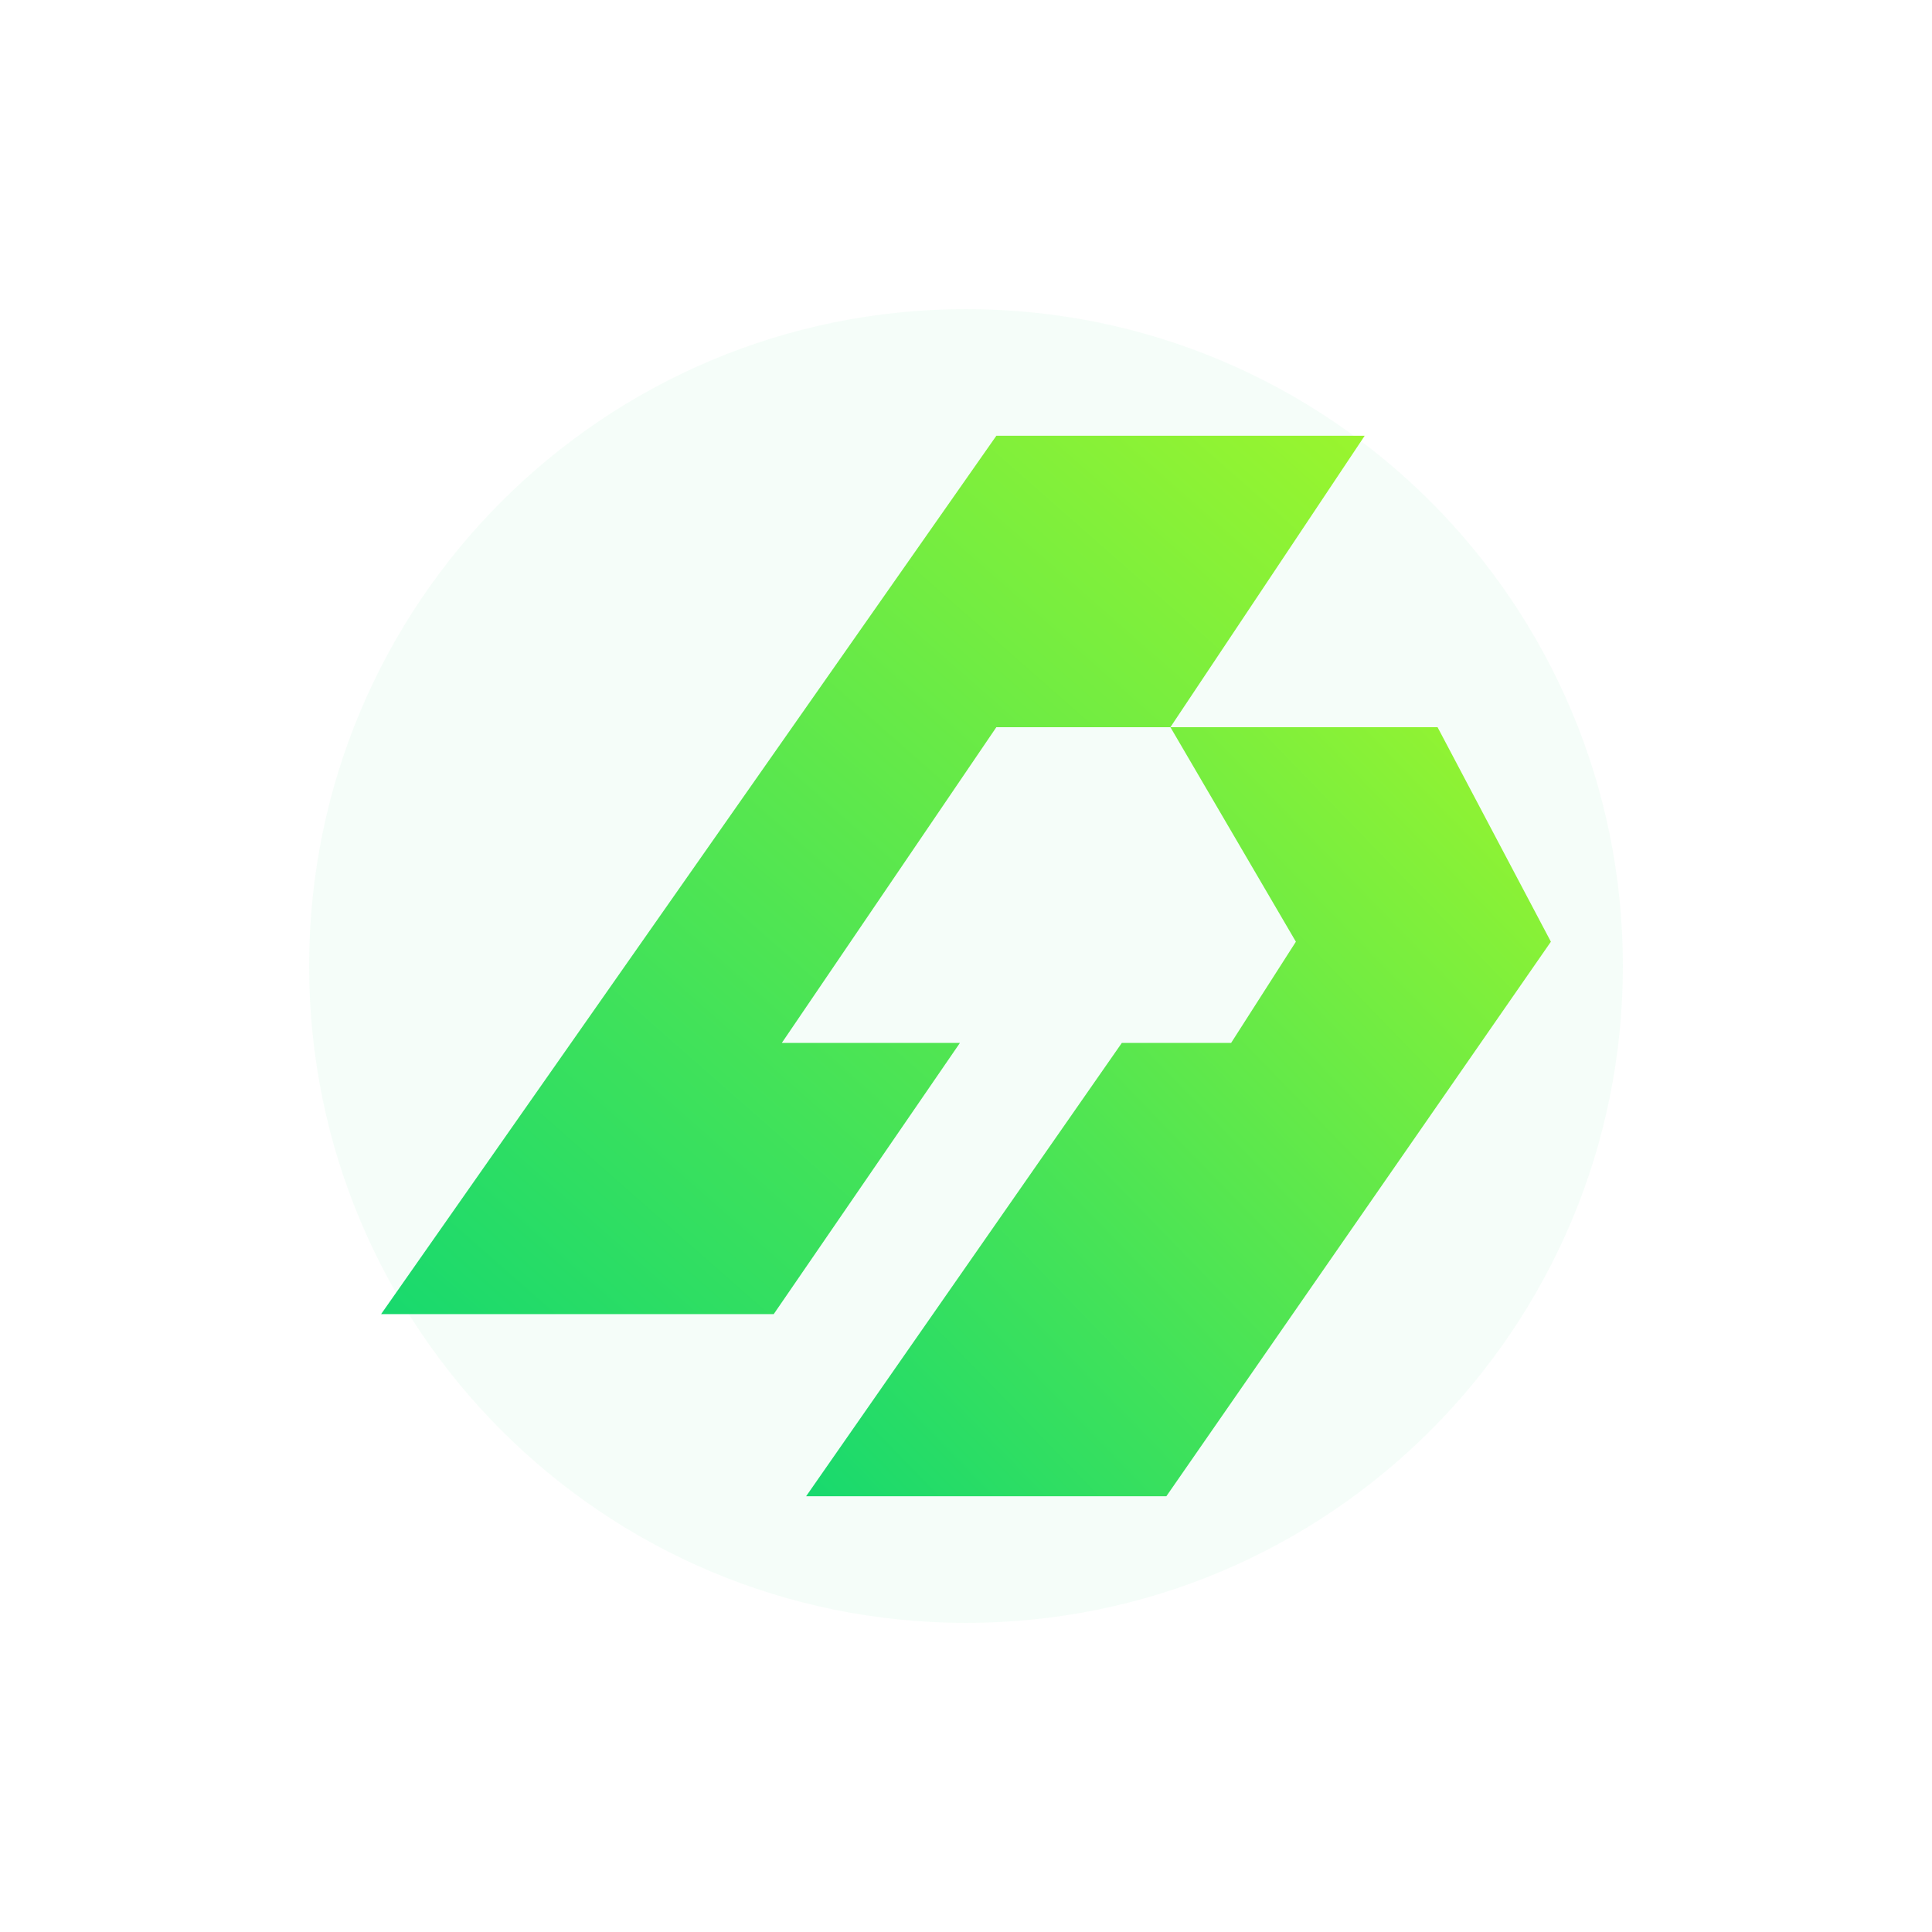
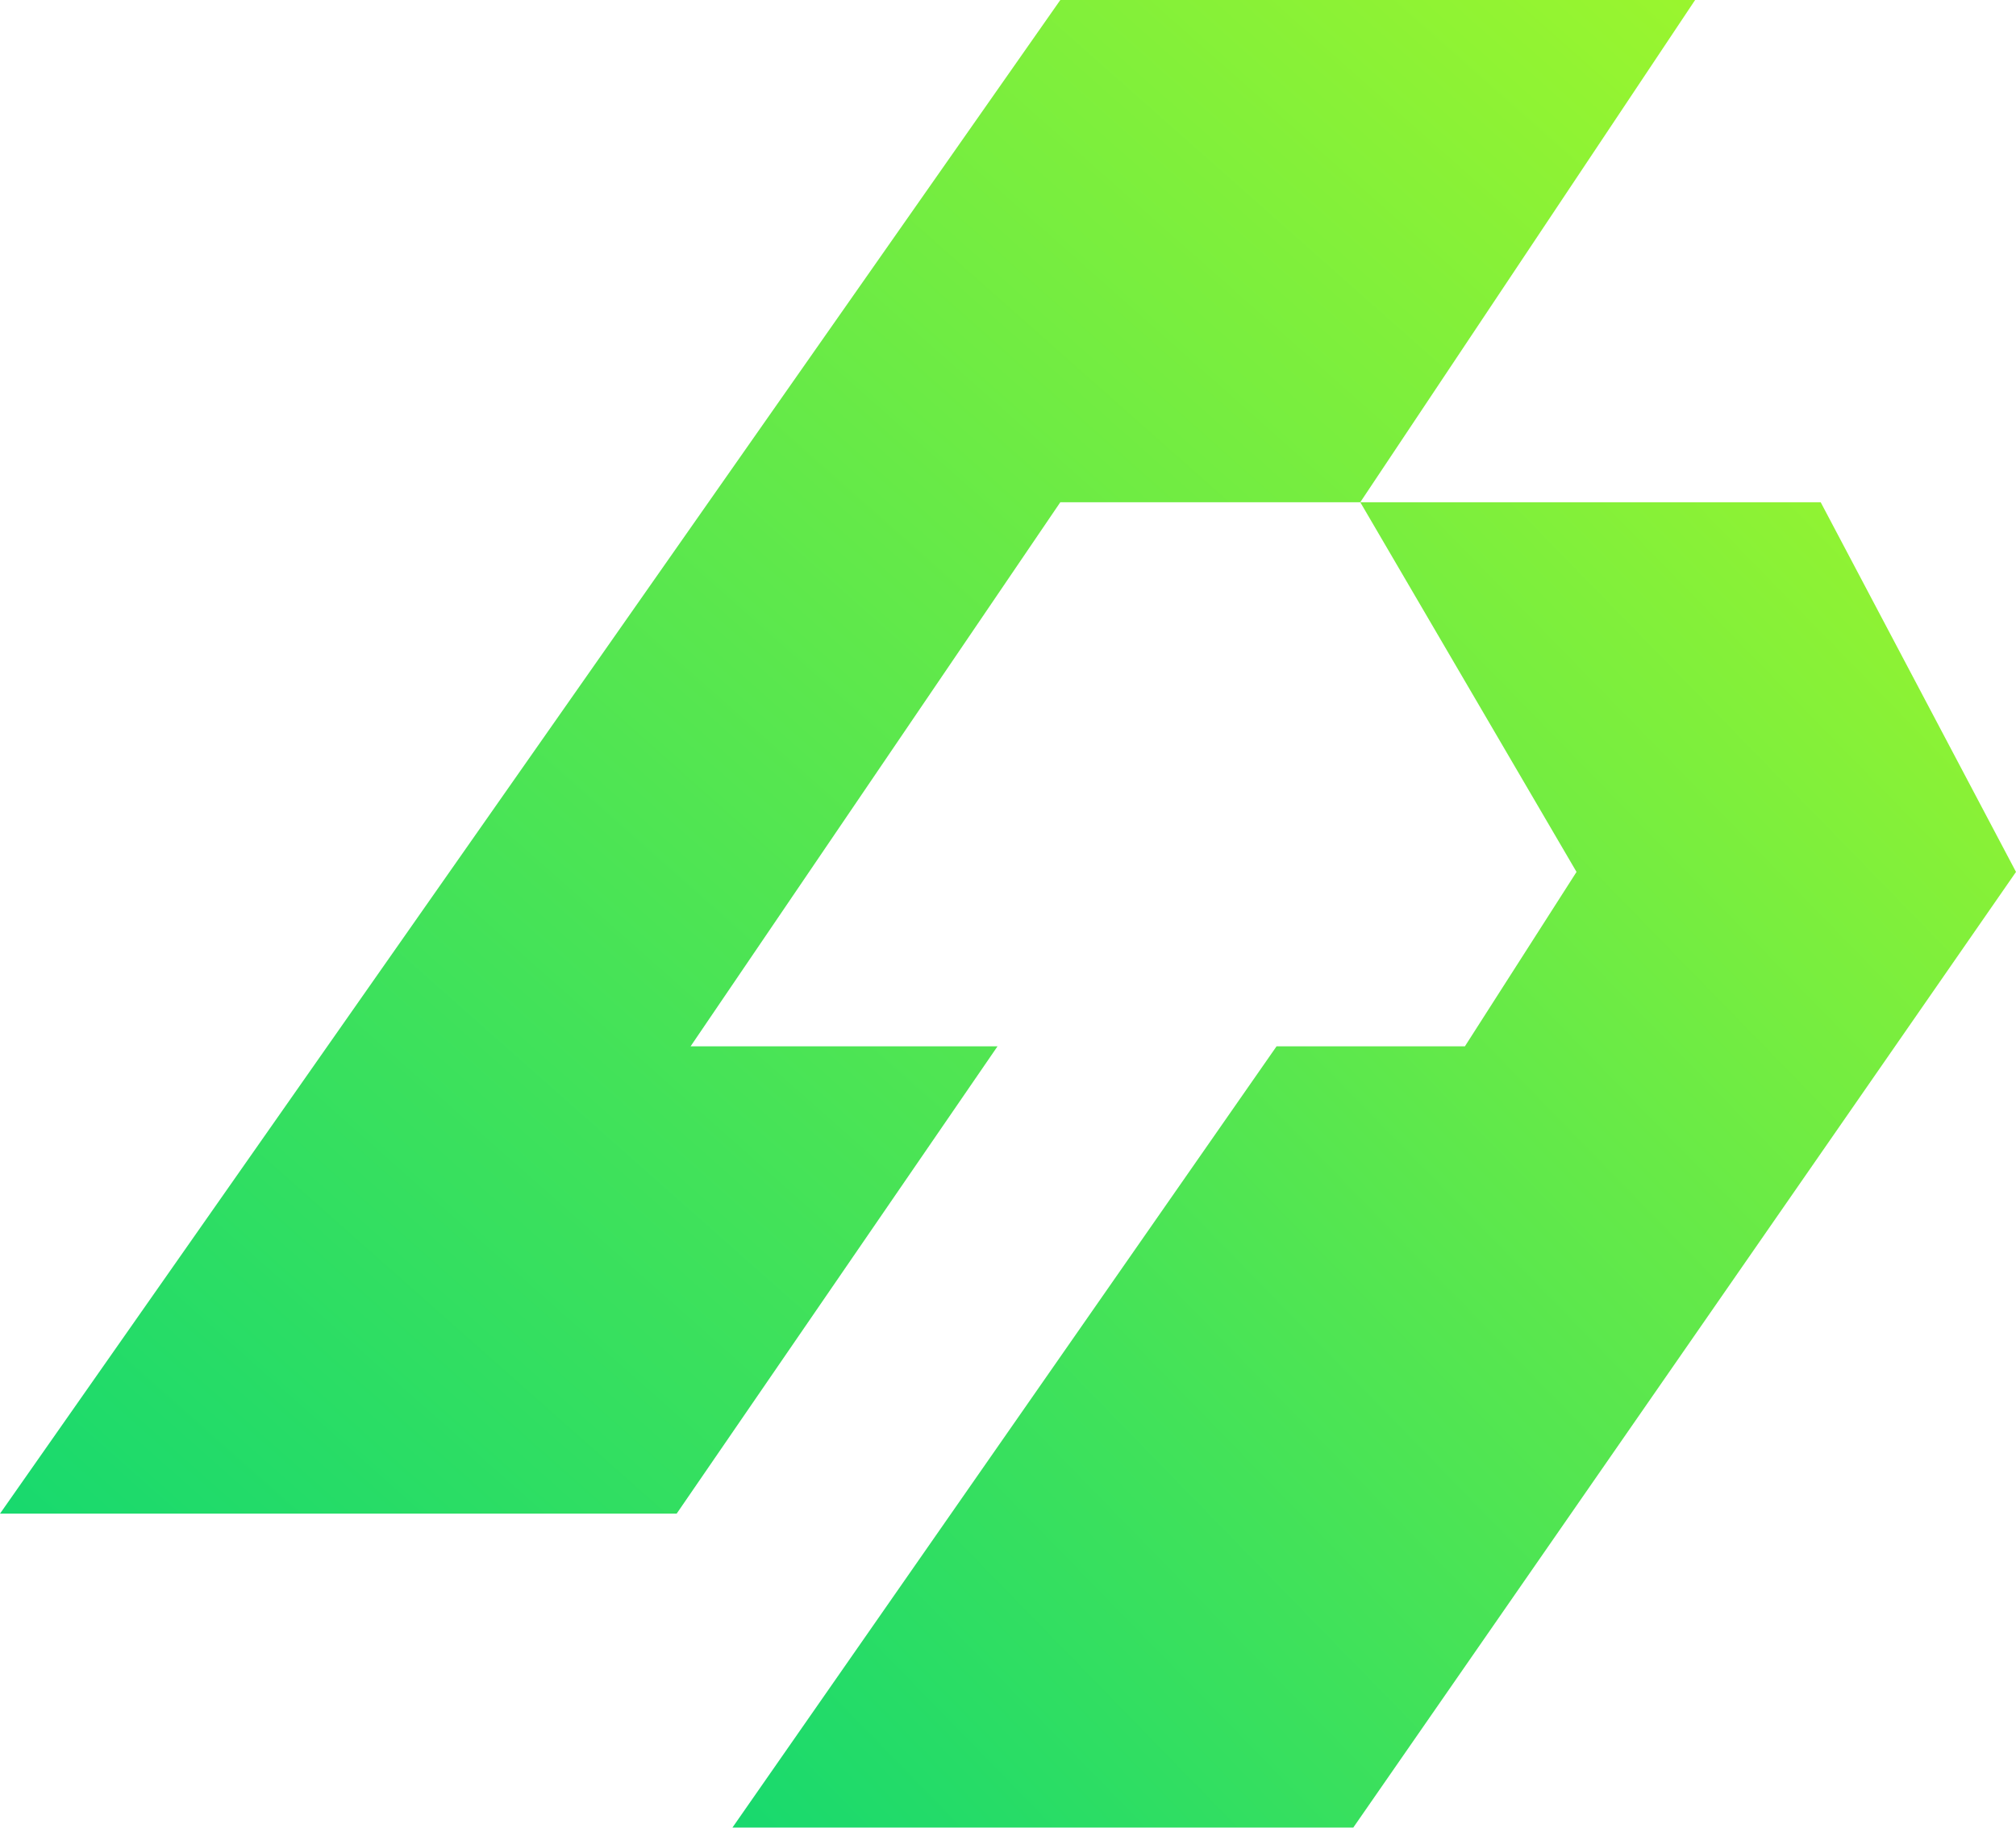
- <svg xmlns="http://www.w3.org/2000/svg" viewBox="0 0 1024 1024" width="1024" height="1024" role="img" aria-labelledby="title desc">
+ <svg xmlns="http://www.w3.org/2000/svg" viewBox="0 0 289 262" role="img" aria-labelledby="title desc">
  <defs>
    <linearGradient id="azGradient" x1="0" y1="1" x2="1" y2="0">
      <stop offset="0" stop-color="#18D96E" />
      <stop offset="1" stop-color="#9AF52E" />
    </linearGradient>
    <radialGradient id="azGlow" cx="50%" cy="48%" r="70%">
      <stop offset="0" stop-color="#133C24" />
      <stop offset="0.55" stop-color="#050807" />
      <stop offset="1" stop-color="#020403" />
    </radialGradient>
  </defs>
-   <circle cx="512.0" cy="512.0" r="348.16" fill="#18D96E" opacity=".045" />
-   <g transform="translate(202.000 230.962) scale(2.145329)" fill="url(#azGradient)" fill-rule="evenodd">
+   <g fill="url(#azGradient)" fill-rule="evenodd">
    <path d="M152 0H243L195 72H152L99 150H143L97 217H0Z" />
    <path d="M195 72H261L289 125L194 262H105L183 150H210L226 125Z" />
  </g>
</svg>
